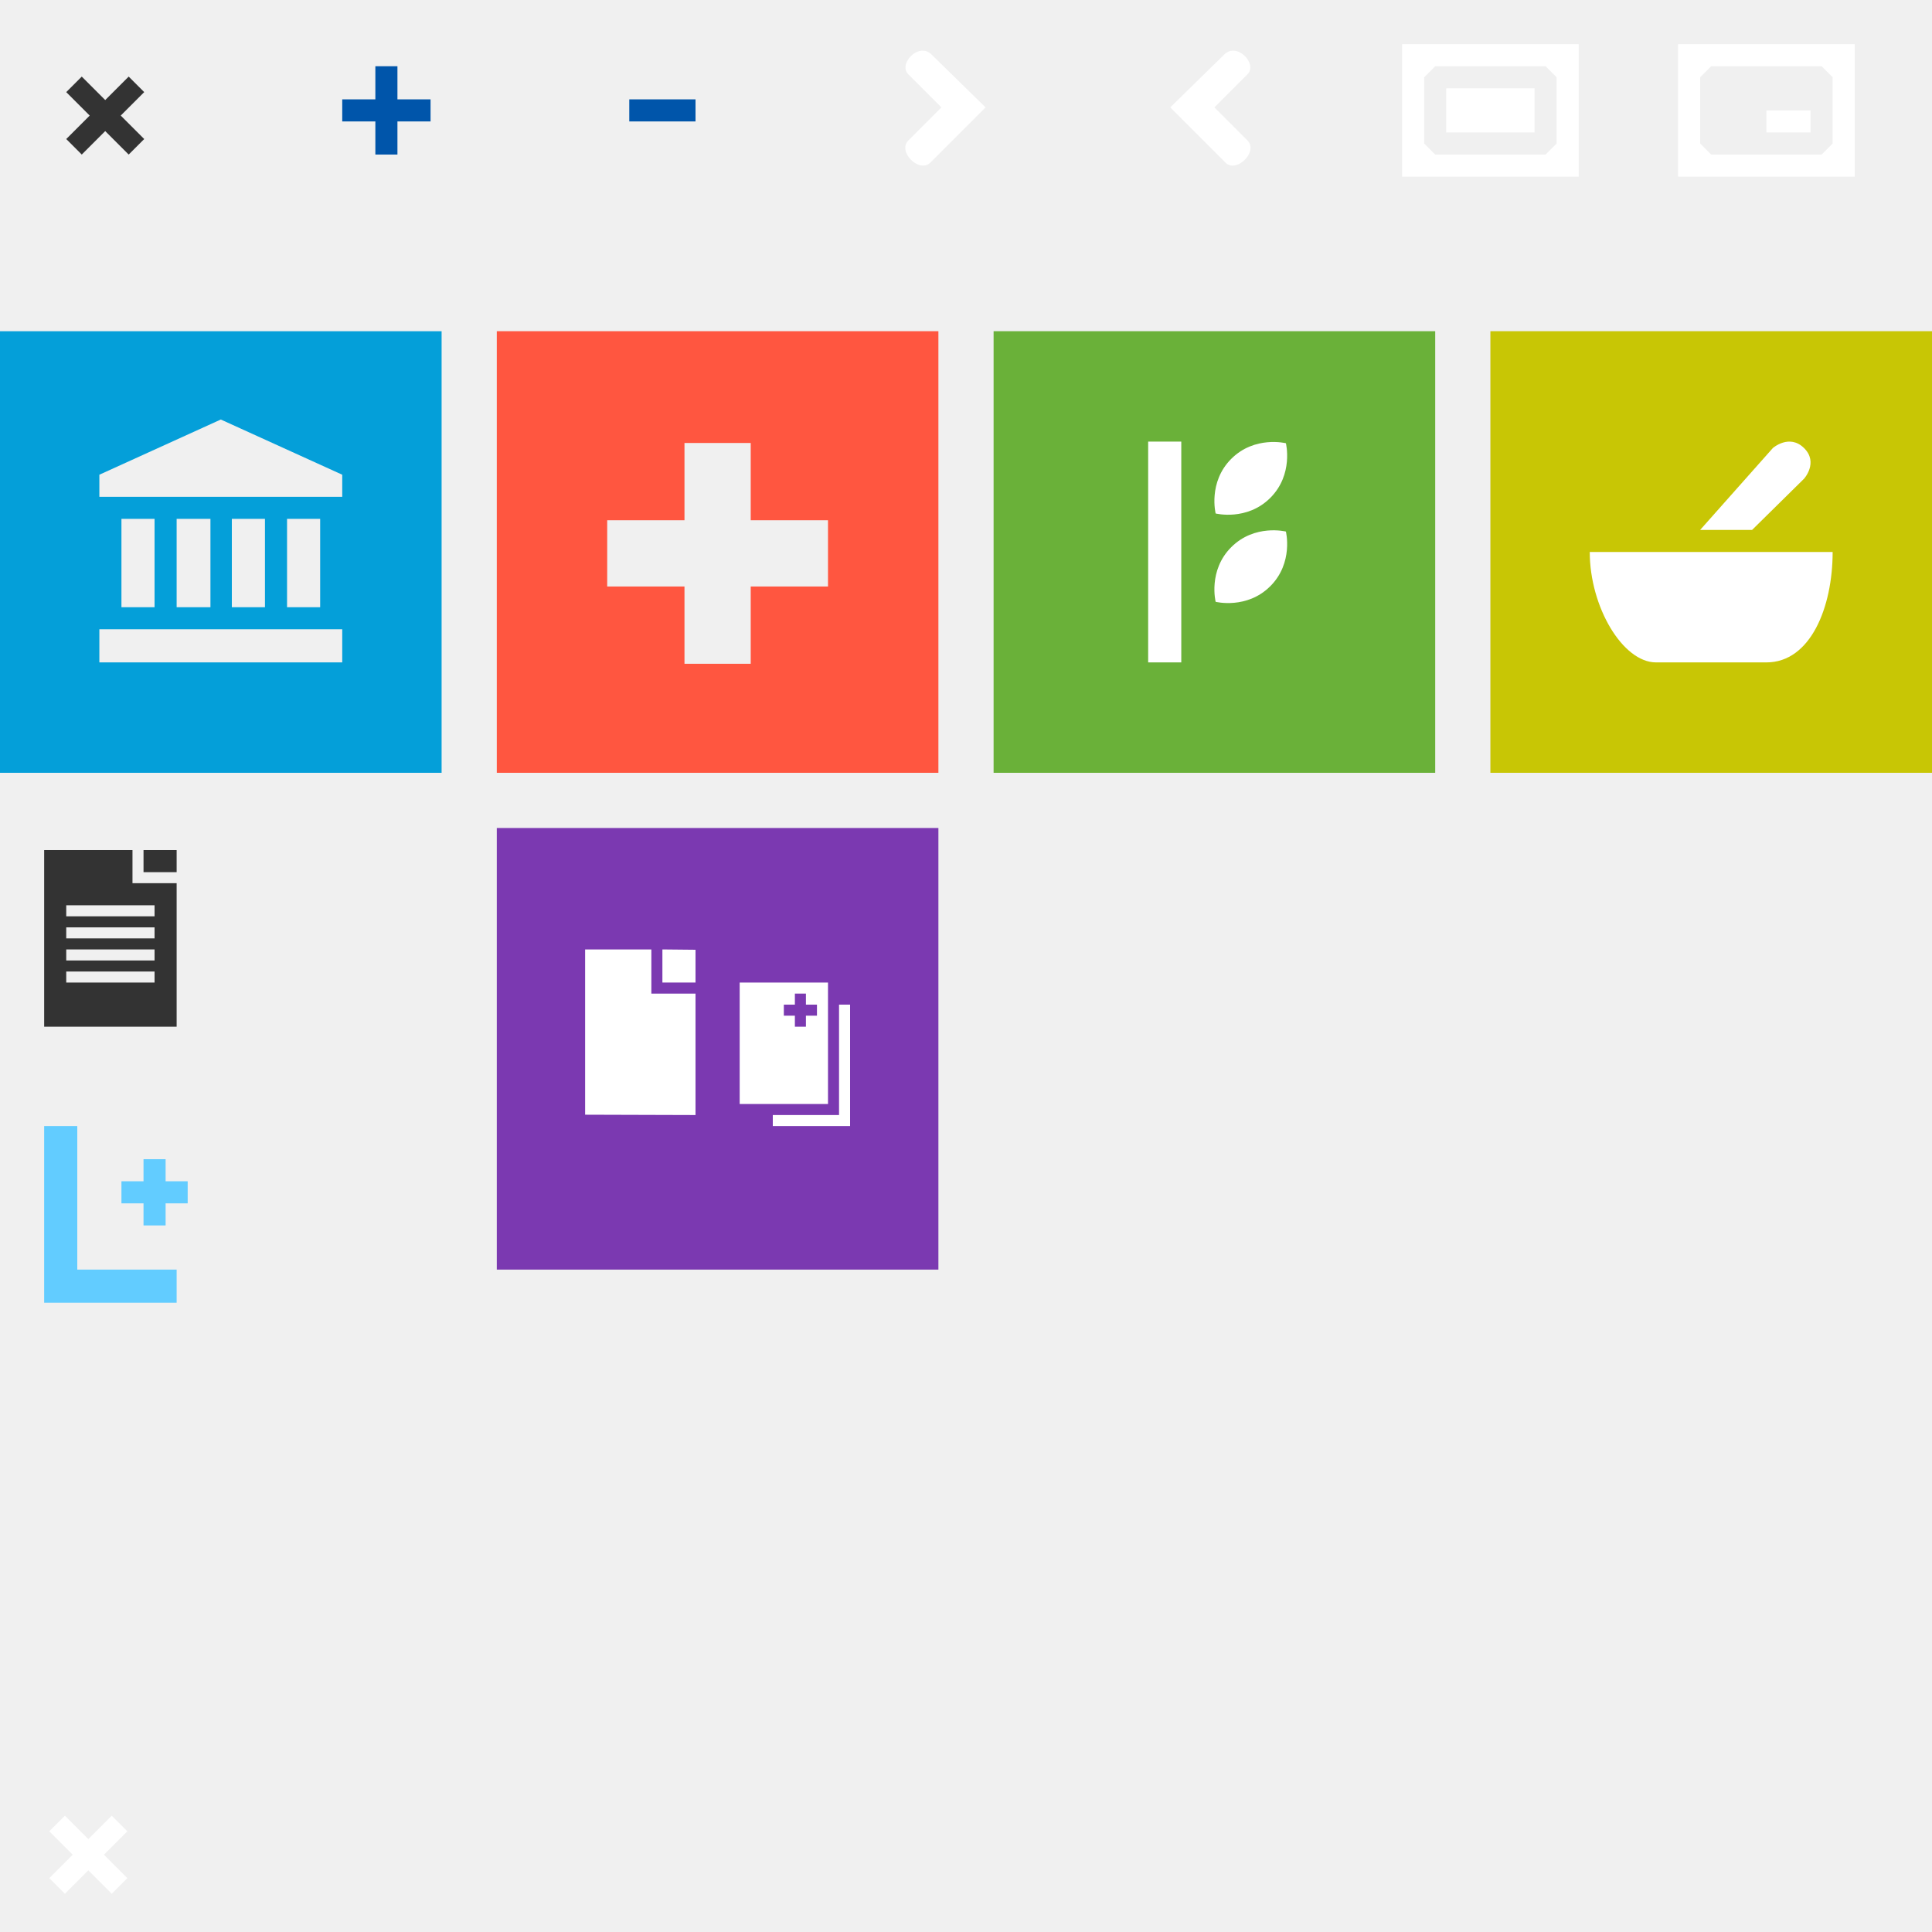
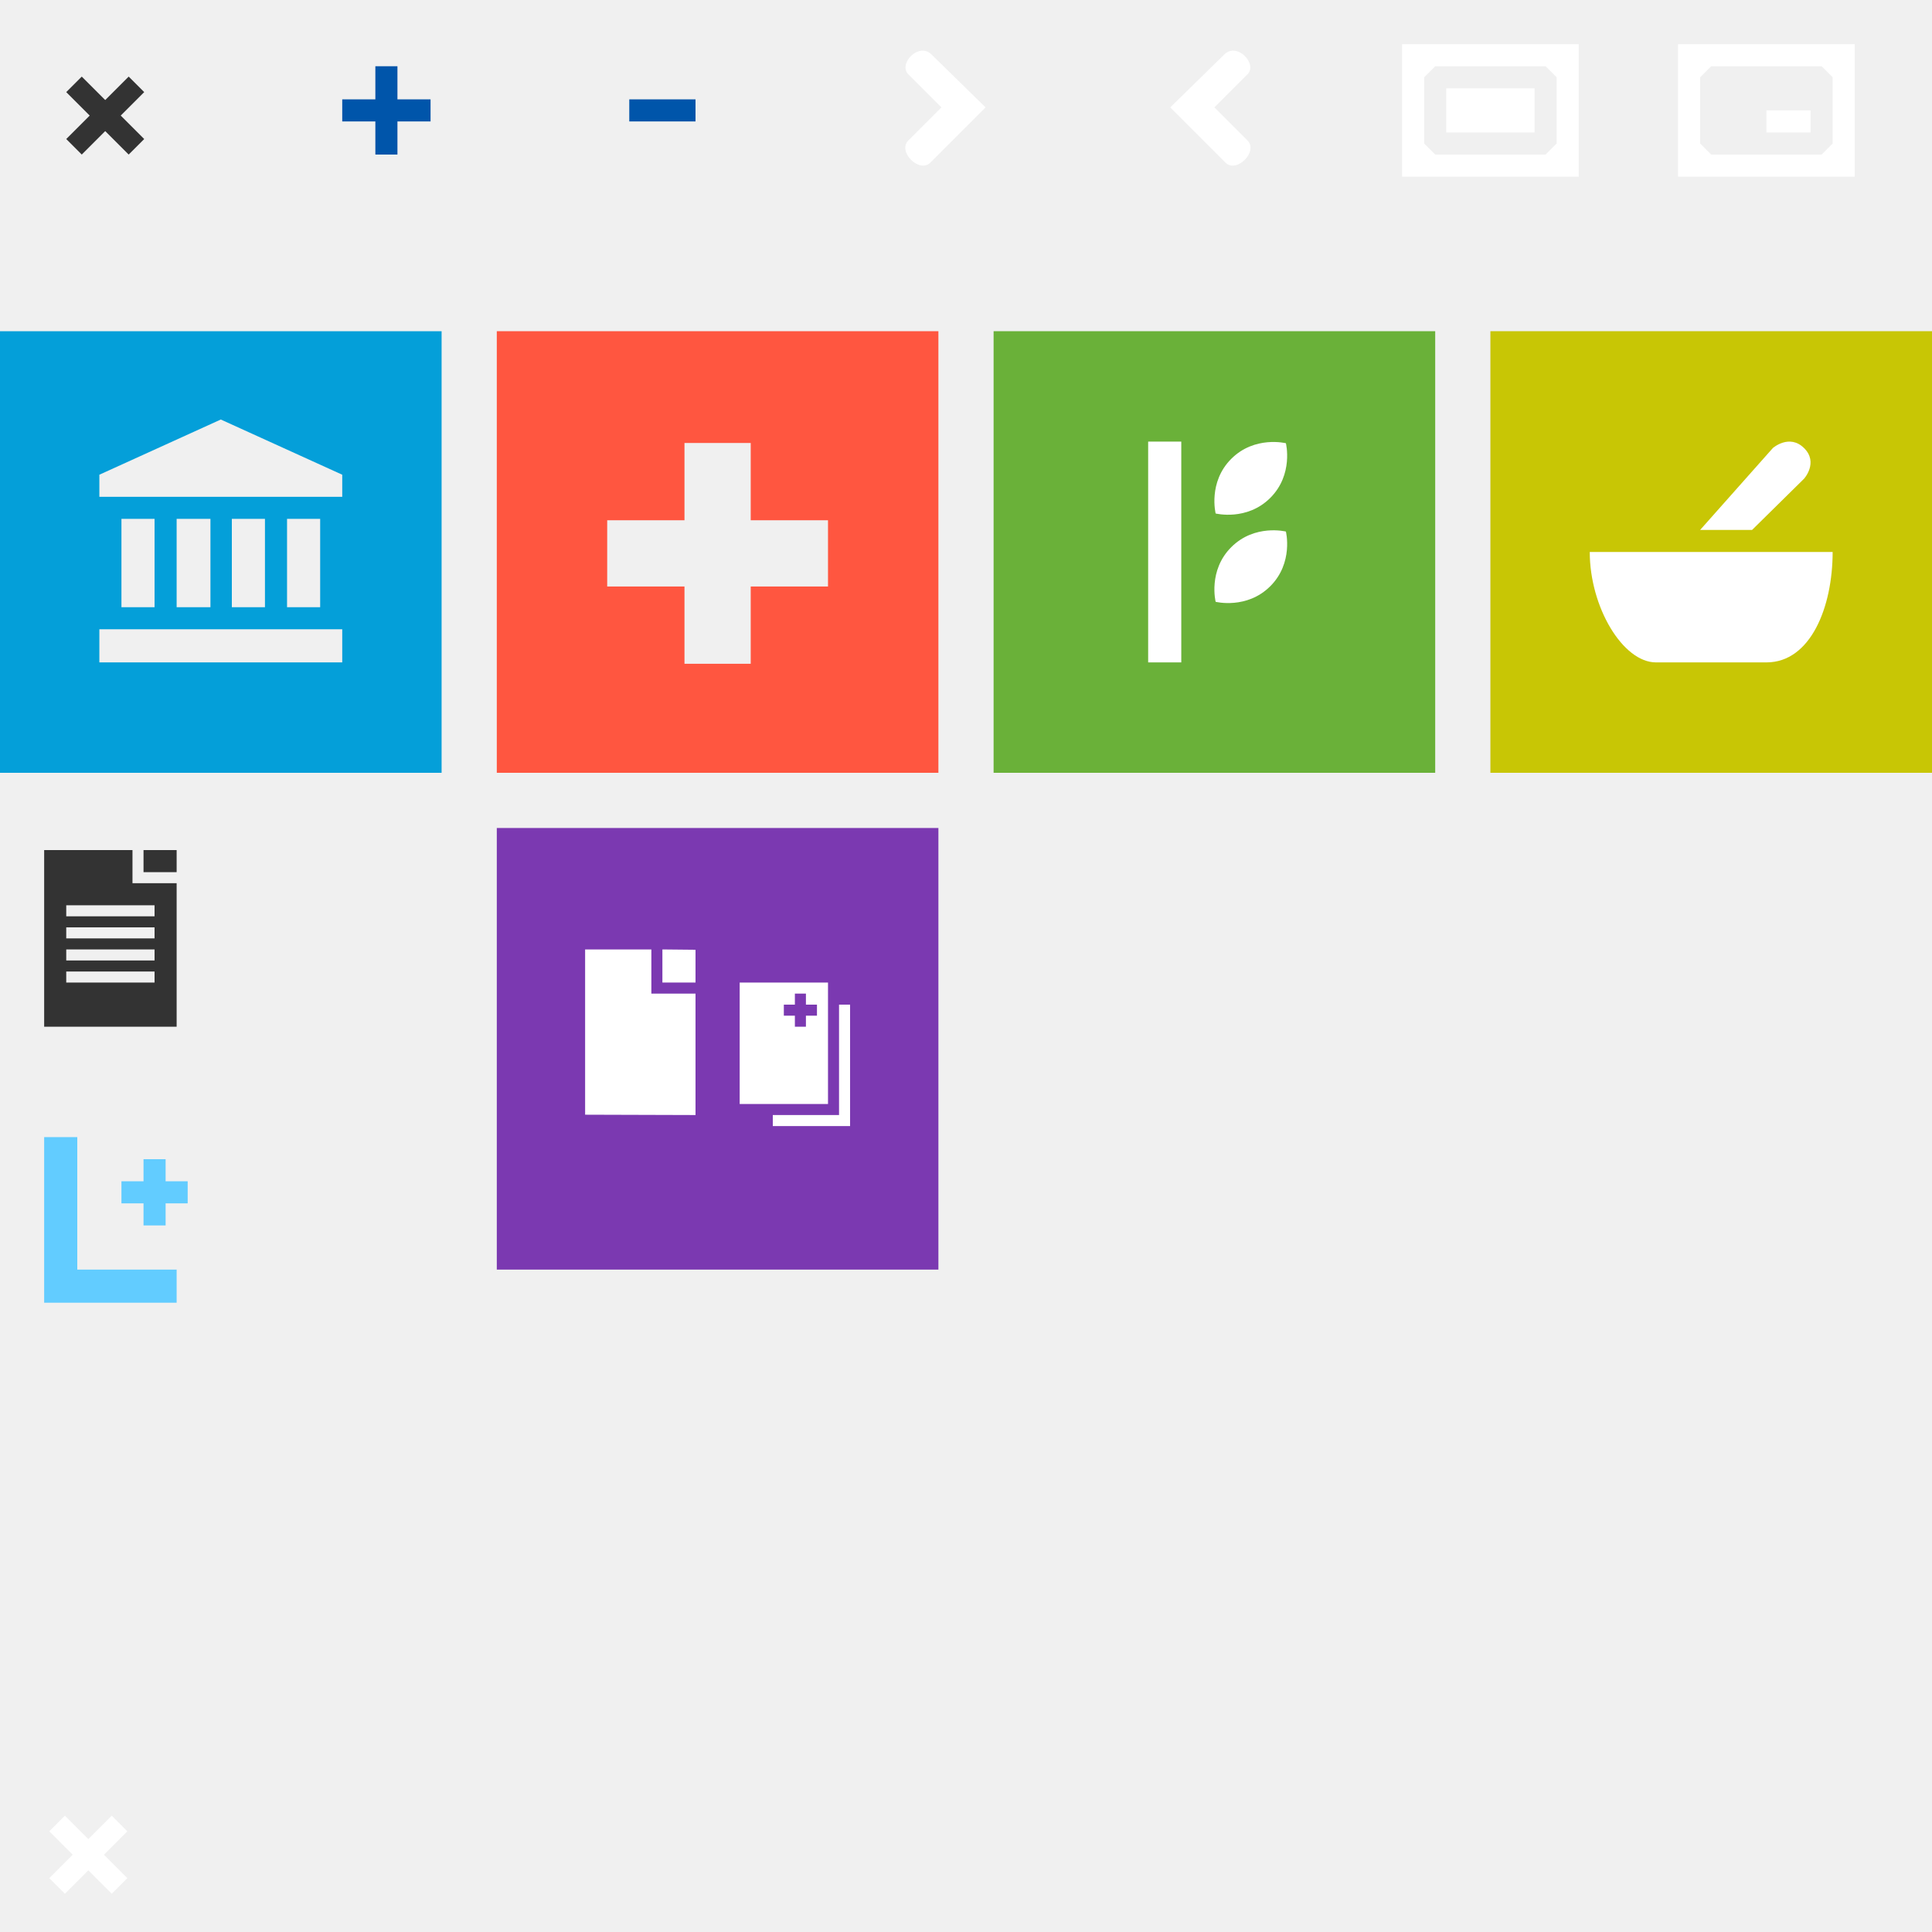
<svg xmlns="http://www.w3.org/2000/svg" width="175" height="175" id="svg2" version="1.1">
  <defs id="defs4" />
  <g id="layer2" style="display:none" transform="translate(0,-75)">
    <rect style="color:#000000;fill:#ececec;fill-opacity:1;fill-rule:nonzero;stroke:none;stroke-width:1;marker:none;visibility:visible;display:inline;overflow:visible;enable-background:accumulate" id="rect4362" width="175" height="175" x="0" y="75" />
    <rect style="color:#000000;fill:#cccccc;fill-opacity:1;fill-rule:nonzero;stroke:none;stroke-width:1;marker:none;visibility:visible;display:inline;overflow:visible;enable-background:accumulate" id="rect3064" width="20" height="20" x="150" y="75" />
  </g>
  <g id="layer1" transform="translate(0,-877.3622)" style="display:inline">
    <path style="color:#000000;fill:#049fd9;fill-opacity:1;fill-rule:nonzero;stroke:none;stroke-width:1;marker:none;visibility:visible;display:inline;overflow:visible;enable-background:accumulate" d="m 0,907.362 0,40 40,0 0,-40 z m 20,8 11,5 0,2 -22,0 0,-2 z m -9,9 3,0 0,8 -3,0 z m 5,0 3.062,0 0,8 -3.062,0 z m 5,0 3,0 0,8 -3,0 z m 5,0 3,0 0,8 -3,0 z m -17,10 22,0 0,3 -22,0 z" id="rect13285" />
    <path style="color:#000000;fill:#ff5640;fill-opacity:1;fill-rule:nonzero;stroke:none;stroke-width:1;marker:none;visibility:visible;display:inline;overflow:visible;enable-background:accumulate" d="m 45,907.362 0,40 40,0 0,-40 z m 17,10.125 6,0 0,7 7,0 0,6 -7,0 0,7 -6,0 0,-7 -7,0 0,-6 7,0 z" id="rect13305" />
    <path id="path13368" d="m 90,907.362 0,40 40,0 0,-40 z" style="color:#000000;fill:#6ab139;fill-opacity:1;fill-rule:nonzero;stroke:none;stroke-width:1;marker:none;visibility:visible;display:inline;overflow:visible;enable-background:accumulate" />
    <rect style="color:#000000;fill:#ffffff;fill-opacity:1;fill-rule:nonzero;stroke:none;stroke-width:1;marker:none;visibility:visible;display:inline;overflow:visible;enable-background:accumulate" id="rect13370" width="3" height="20" x="104" y="917.362" />
    <path id="path13376" d="m 115.063,922.46 c 2.121,-2.121 1.414,-4.95 1.414,-4.95 0,0 -2.828,-0.707 -4.95,1.414 -2.121,2.121 -1.414,4.95 -1.414,4.95 0,0 2.828,0.707 4.95,-1.414 z" style="fill:#ffffff;fill-opacity:1;stroke:none;display:inline" />
    <path style="fill:#ffffff;fill-opacity:1;stroke:none;display:inline" d="m 115.063,930.46 c 2.121,-2.121 1.414,-4.95 1.414,-4.95 0,0 -2.828,-0.707 -4.95,1.414 -2.121,2.121 -1.414,4.95 -1.414,4.95 0,0 2.828,0.707 4.95,-1.414 z" id="path13378" />
    <path id="path13401" d="m 135,907.362 0,40 40,0 0,-40 z" style="color:#000000;fill:#c8c605;fill-opacity:1;fill-rule:nonzero;stroke:none;stroke-width:1;marker:none;visibility:visible;display:inline;overflow:visible;enable-background:accumulate" />
    <path id="path13403" d="m 144,927.362 c 0,5 3,10 6,10 l 10,0 c 4,0 6,-5 6,-10 z" style="fill:#ffffff;fill-opacity:1;stroke:none" />
    <path id="path13405" d="m 154,925.362 4.704,0 4.704,-4.636 c 0,0 1.331,-1.47 0,-2.781 -1.331,-1.311 -2.823,0 -2.823,0 z" style="fill:#ffffff;fill-opacity:1;stroke:none" />
    <rect style="color:#000000;fill:#ffe500;fill-opacity:1;fill-rule:nonzero;stroke:none;stroke-width:1;marker:none;visibility:visible;display:inline;overflow:visible;enable-background:accumulate" id="rect13435" width="20" height="20" x="195" y="882.362" />
    <rect y="922.362" x="195" height="20" width="20" id="rect13437" style="color:#000000;fill:#cce70c;fill-opacity:1;fill-rule:nonzero;stroke:none;stroke-width:1;marker:none;visibility:visible;display:inline;overflow:visible;enable-background:accumulate" />
    <rect style="color:#000000;fill:#fd8100;fill-opacity:1;fill-rule:nonzero;stroke:none;stroke-width:1;marker:none;visibility:visible;display:inline;overflow:visible;enable-background:accumulate" id="rect13439" width="20" height="20" x="195" y="962.362" />
    <rect y="1002.362" x="195" height="20" width="20" id="rect13441" style="color:#000000;fill:#cbecf3;fill-opacity:1;fill-rule:nonzero;stroke:none;stroke-width:1;marker:none;visibility:visible;display:inline;overflow:visible;enable-background:accumulate" />
    <rect y="902.362" x="195" height="20" width="20" id="rect13443" style="color:#000000;fill:#fbb3d9;fill-opacity:1;fill-rule:nonzero;stroke:none;stroke-width:1;marker:none;visibility:visible;display:inline;overflow:visible;enable-background:accumulate" />
    <rect style="color:#000000;fill:#fc351e;fill-opacity:1;fill-rule:nonzero;stroke:none;stroke-width:1;marker:none;visibility:visible;display:inline;overflow:visible;enable-background:accumulate" id="rect13445" width="20" height="20" x="195" y="942.362" />
    <rect y="982.362" x="195" height="20" width="20" id="rect13447" style="color:#000000;fill:#7fc41c;fill-opacity:1;fill-rule:nonzero;stroke:none;stroke-width:1;marker:none;visibility:visible;display:inline;overflow:visible;enable-background:accumulate" />
    <rect style="color:#000000;fill:#50aacd;fill-opacity:1;fill-rule:nonzero;stroke:none;stroke-width:1;marker:none;visibility:visible;display:inline;overflow:visible;enable-background:accumulate" id="rect13449" width="20" height="20" x="195" y="1022.362" />
    <text xml:space="preserve" style="font-size:40px;font-style:normal;font-variant:normal;font-weight:normal;font-stretch:normal;line-height:125%;letter-spacing:0px;word-spacing:0px;fill:#333333;fill-opacity:1;stroke:none;font-family:Sans;-inkscape-font-specification:Helvetica" x="226" y="894.362" id="text13489">
      <tspan id="tspan13491" x="226" y="894.362" style="font-size:10px;font-style:normal;font-variant:normal;font-weight:bold;font-stretch:normal;fill:#333333;fill-opacity:1;font-family:Helvetica Neue LT Std;-inkscape-font-specification:Helvetica Neue LT Std Bold">Poverty</tspan>
    </text>
    <text id="text13493" y="914.362" x="226" style="font-size:40px;font-style:normal;font-variant:normal;font-weight:normal;font-stretch:normal;line-height:125%;letter-spacing:0px;word-spacing:0px;fill:#333333;fill-opacity:1;stroke:none;font-family:Sans;-inkscape-font-specification:Helvetica" xml:space="preserve">
      <tspan style="font-size:10px;font-style:normal;font-variant:normal;font-weight:bold;font-stretch:normal;fill:#333333;fill-opacity:1;font-family:Helvetica Neue LT Std;-inkscape-font-specification:Helvetica Neue LT Std Bold" y="914.362" x="226" id="tspan13495">Health</tspan>
    </text>
    <text xml:space="preserve" style="font-size:40px;font-style:normal;font-variant:normal;font-weight:normal;font-stretch:normal;line-height:125%;letter-spacing:0px;word-spacing:0px;fill:#333333;fill-opacity:1;stroke:none;font-family:Sans;-inkscape-font-specification:Helvetica" x="226" y="934.362" id="text13497">
      <tspan id="tspan13499" x="226" y="934.362" style="font-size:10px;font-style:normal;font-variant:normal;font-weight:bold;font-stretch:normal;fill:#333333;fill-opacity:1;font-family:Helvetica Neue LT Std;-inkscape-font-specification:Helvetica Neue LT Std Bold">Education</tspan>
    </text>
    <text id="text13501" y="954.362" x="226" style="font-size:40px;font-style:normal;font-variant:normal;font-weight:normal;font-stretch:normal;line-height:125%;letter-spacing:0px;word-spacing:0px;fill:#333333;fill-opacity:1;stroke:none;font-family:Sans;-inkscape-font-specification:Helvetica" xml:space="preserve">
      <tspan style="font-size:10px;font-style:normal;font-variant:normal;font-weight:bold;font-stretch:normal;fill:#333333;fill-opacity:1;font-family:Helvetica Neue LT Std;-inkscape-font-specification:Helvetica Neue LT Std Bold" y="954.362" x="226" id="tspan13503">Disease</tspan>
    </text>
    <text xml:space="preserve" style="font-size:40px;font-style:normal;font-variant:normal;font-weight:normal;font-stretch:normal;line-height:125%;letter-spacing:0px;word-spacing:0px;fill:#333333;fill-opacity:1;stroke:none;font-family:Sans;-inkscape-font-specification:Helvetica" x="226" y="974.362" id="text13505">
      <tspan id="tspan13507" x="226" y="974.362" style="font-size:10px;font-style:normal;font-variant:normal;font-weight:bold;font-stretch:normal;fill:#333333;fill-opacity:1;font-family:Helvetica Neue LT Std;-inkscape-font-specification:Helvetica Neue LT Std Bold">Gender Equality</tspan>
    </text>
    <text id="text13509" y="994.362" x="226" style="font-size:40px;font-style:normal;font-variant:normal;font-weight:normal;font-stretch:normal;line-height:125%;letter-spacing:0px;word-spacing:0px;fill:#333333;fill-opacity:1;stroke:none;font-family:Sans;-inkscape-font-specification:Helvetica" xml:space="preserve">
      <tspan style="font-size:10px;font-style:normal;font-variant:normal;font-weight:bold;font-stretch:normal;fill:#333333;fill-opacity:1;font-family:Helvetica Neue LT Std;-inkscape-font-specification:Helvetica Neue LT Std Bold" y="994.362" x="226" id="tspan13511">Environment</tspan>
    </text>
    <text xml:space="preserve" style="font-size:40px;font-style:normal;font-variant:normal;font-weight:normal;font-stretch:normal;line-height:125%;letter-spacing:0px;word-spacing:0px;fill:#333333;fill-opacity:1;stroke:none;font-family:Sans;-inkscape-font-specification:Helvetica" x="226" y="1014.362" id="text13513">
      <tspan id="tspan13515" x="226" y="1014.362" style="font-size:10px;font-style:normal;font-variant:normal;font-weight:bold;font-stretch:normal;fill:#333333;fill-opacity:1;font-family:Helvetica Neue LT Std;-inkscape-font-specification:Helvetica Neue LT Std Bold">Child Mortality</tspan>
    </text>
    <text id="text13517" y="1034.362" x="226" style="font-size:40px;font-style:normal;font-variant:normal;font-weight:normal;font-stretch:normal;line-height:125%;letter-spacing:0px;word-spacing:0px;fill:#333333;fill-opacity:1;stroke:none;font-family:Sans;-inkscape-font-specification:Helvetica" xml:space="preserve">
      <tspan style="font-size:10px;font-style:normal;font-variant:normal;font-weight:bold;font-stretch:normal;fill:#333333;fill-opacity:1;font-family:Helvetica Neue LT Std;-inkscape-font-specification:Helvetica Neue LT Std Bold" y="1034.362" x="226" id="tspan13519">Partnership</tspan>
    </text>
    <path style="fill:#333333;fill-opacity:1;stroke:none" d="m 4,954.362 0,16 12,0 0,-13 -4,0 0,-3 -8,0 z m 9,0 0,2 3,0 0,-2 -3,0 z m -7,5 8,0 0,1 -8,0 0,-1 z m 0,2 8,0 0,1 -8,0 0,-1 z m 0,2 8,0 0,1 -8,0 0,-1 z m 0,2 8,0 0,1 -8,0 0,-1 z" id="path13523" />
    <rect transform="matrix(0.7071068,0.7071068,-0.7071068,0.7071068,0,0)" style="color:#000000;fill:#ffffff;fill-opacity:1;fill-rule:nonzero;stroke:none;stroke-width:1;marker:none;visibility:visible;display:inline;overflow:visible;enable-background:accumulate" id="rect15156" width="2" height="8" x="743.839" y="729.525" />
    <rect y="-748.839" x="732.525" height="8" width="2" id="rect15158" style="color:#000000;fill:#ffffff;fill-opacity:1;fill-rule:nonzero;stroke:none;stroke-width:1;marker:none;visibility:visible;display:inline;overflow:visible;enable-background:accumulate" transform="matrix(-0.7071068,0.7071068,-0.7071068,-0.7071068,0,0)" />
    <path style="color:#000000;fill:#7b39b1;fill-opacity:1;fill-rule:nonzero;stroke:none;stroke-width:1;marker:none;visibility:visible;display:inline;overflow:visible;enable-background:accumulate" d="m 45,952.362 0,40 40,0 0,-40 z" id="path32076" />
    <path id="path32078" d="m 53,963.362 0,14.97 10,0.03 0,-11 -4,0 0,-4 z m 7,-2e-5 0,3 3,0 0,-2.97 z" style="color:#000000;fill:#ffffff;fill-opacity:1;fill-rule:nonzero;stroke:none;stroke-width:1;marker:none;visibility:visible;display:inline;overflow:visible;enable-background:accumulate" />
    <path style="color:#000000;fill:#ffffff;fill-opacity:1;fill-rule:nonzero;stroke:none;stroke-width:1;marker:none;visibility:visible;display:inline;overflow:visible;enable-background:accumulate" d="m 67,966.362 0,11 8,0 0,-11 z" id="path32080" />
    <path id="path32082" d="m 70,978.362 0,1 7,0 0,-11 -1,0 0,10 z" style="color:#000000;fill:#ffffff;fill-opacity:1;fill-rule:nonzero;stroke:none;stroke-width:1;marker:none;visibility:visible;display:inline;overflow:visible;enable-background:accumulate" />
    <rect y="967.362" x="72" height="3" width="1" id="rect32084" style="color:#000000;fill:#7b39b1;fill-opacity:1;fill-rule:nonzero;stroke:none;stroke-width:1;marker:none;visibility:visible;display:inline;overflow:visible;enable-background:accumulate" />
    <rect style="color:#000000;fill:#7b39b1;fill-opacity:1;fill-rule:nonzero;stroke:none;stroke-width:1;marker:none;visibility:visible;display:inline;overflow:visible;enable-background:accumulate" id="rect32669" width="1" height="3" x="968.362" y="-74" transform="matrix(0,1,-1,0,0,0)" />
-     <path id="path32671" d="m 4,979.362 0,16 12,0 0,-3 -9,0 0,-13 z" style="fill:#62ccff;fill-opacity:1;stroke:none" />
+     <path id="path32671" d="m 4,980.362 0,15 12,0 0,-3 -9,0 0,-12 z" style="fill:#62ccff;fill-opacity:1;stroke:none" />
    <path style="color:#000000;fill:#62ccff;fill-opacity:1;fill-rule:nonzero;stroke:none;stroke-width:1;marker:none;visibility:visible;display:inline;overflow:visible;enable-background:accumulate" d="m 13,982.362 0,2 -2,0 0,2 2,0 0,2 2,0 0,-2 2,0 0,-2 -2,0 0,-2 z" id="rect32673" />
    <path style="color:#000000;fill:#ffffff;fill-opacity:1;fill-rule:nonzero;stroke:none;stroke-width:1;marker:none;visibility:visible;display:inline;overflow:visible;enable-background:accumulate" d="m 82.273,884.09 3,3 -3,3 c -1,1 1,3 2,2 l 5,-5 -4.845,-4.742 c -1.155,-1.258 -3.103,0.793 -2.155,1.742 z" id="rect7239" />
    <path style="color:#000000;fill:#0055aa;fill-opacity:1;fill-rule:nonzero;stroke:none;stroke-width:1;marker:none;visibility:visible;display:inline;overflow:visible;enable-background:accumulate" d="m 34,883.362 0,3 -3,0 0,2 3,0 0,3 2,0 0,-3 3,0 0,-2 -3,0 0,-3 -2,0 z" id="rect7227" />
    <path style="color:#000000;fill:#333333;fill-opacity:1;fill-rule:nonzero;stroke:none;stroke-width:1;marker:none;visibility:visible;display:inline;overflow:visible;enable-background:accumulate" d="M 7.406,884.3 6,885.706 l 2.125,2.125 -2.125,2.125 1.406,1.406 2.125,-2.125 2.125,2.125 1.406,-1.406 -2.125,-2.125 2.125,-2.125 -1.406,-1.406 -2.125,2.125 -2.125,-2.125 z" id="rect7233" />
    <rect transform="matrix(0,1,-1,0,0,0)" style="color:#000000;fill:#0055aa;fill-opacity:1;fill-rule:nonzero;stroke:none;stroke-width:1;marker:none;visibility:visible;display:inline;overflow:visible;enable-background:accumulate" id="rect7237" width="2" height="6" x="886.362" y="-63" />
    <path id="path3067" d="m 113,884.09 -3,3 3,3 c 1,1 -1,3 -2,2 l -5,-5 4.845,-4.742 C 112,881.09 113.948,883.141 113,884.09 z" style="color:#000000;fill:#ffffff;fill-opacity:1;fill-rule:nonzero;stroke:none;stroke-width:1;marker:none;visibility:visible;display:inline;overflow:visible;enable-background:accumulate" />
    <path transform="translate(0,802.3622)" style="display:inline;fill:#ffffff;fill-opacity:1;stroke:none" d="m 127,79 0,2 0,8 0,2 2,0 14,0 0,-2 0,-8 0,-2 -2,0 z m 3,2 10,0 1,1 0,6 -1,1 -10,0 -1,-1 0,-6 z" id="path3991" />
    <rect style="color:#000000;fill:#ffffff;fill-opacity:1;fill-rule:nonzero;stroke:none;stroke-width:1;marker:none;visibility:visible;display:inline;overflow:visible;enable-background:accumulate" id="rect3997" width="8" height="4" x="131" y="885.362" />
    <path transform="translate(0,802.3622)" id="path3337" d="m 152,79 0,2 0,8 0,2 2,0 14,0 0,-2 0,-8 0,-2 -2,0 z m 3,2 10,0 1,1 0,6 -1,1 -10,0 -1,-1 0,-6 z" style="display:inline;fill:#ffffff;fill-opacity:1;stroke:none" />
    <rect y="887.362" x="160" height="2" width="4" id="rect3339" style="color:#000000;fill:#ffffff;fill-opacity:1;fill-rule:nonzero;stroke:none;stroke-width:1;marker:none;visibility:visible;display:inline;overflow:visible;enable-background:accumulate" />
  </g>
</svg>
